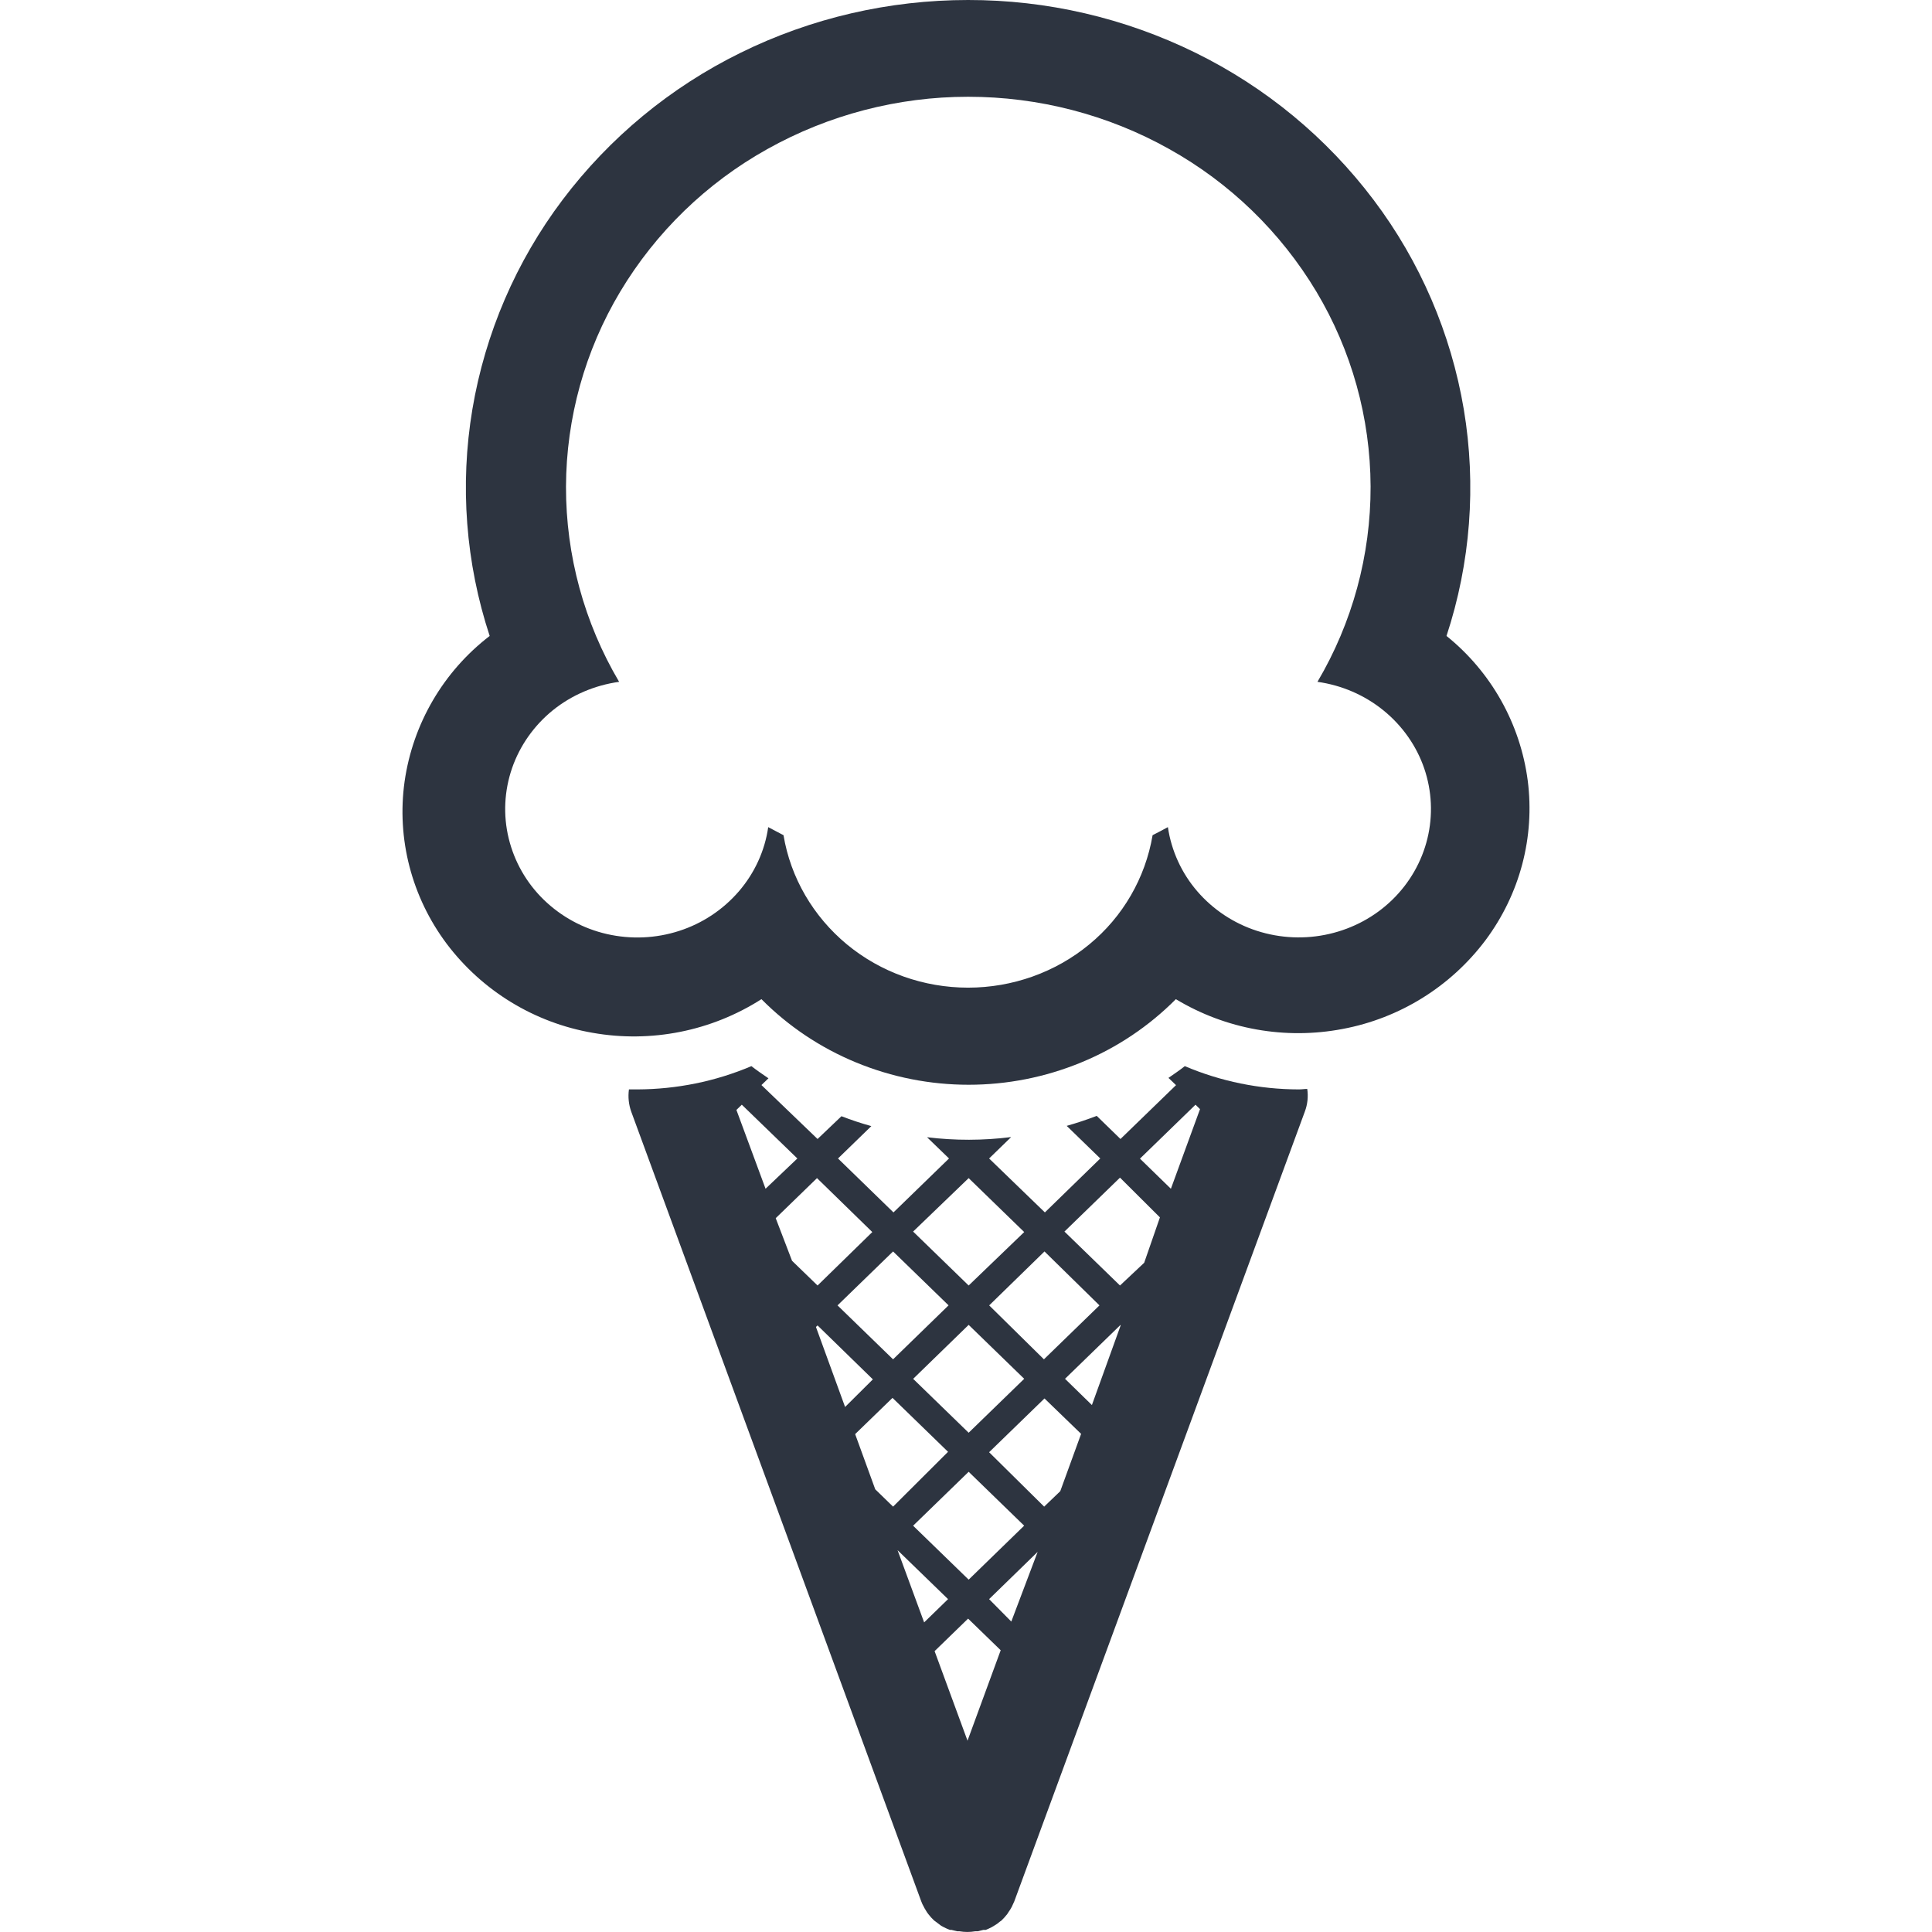
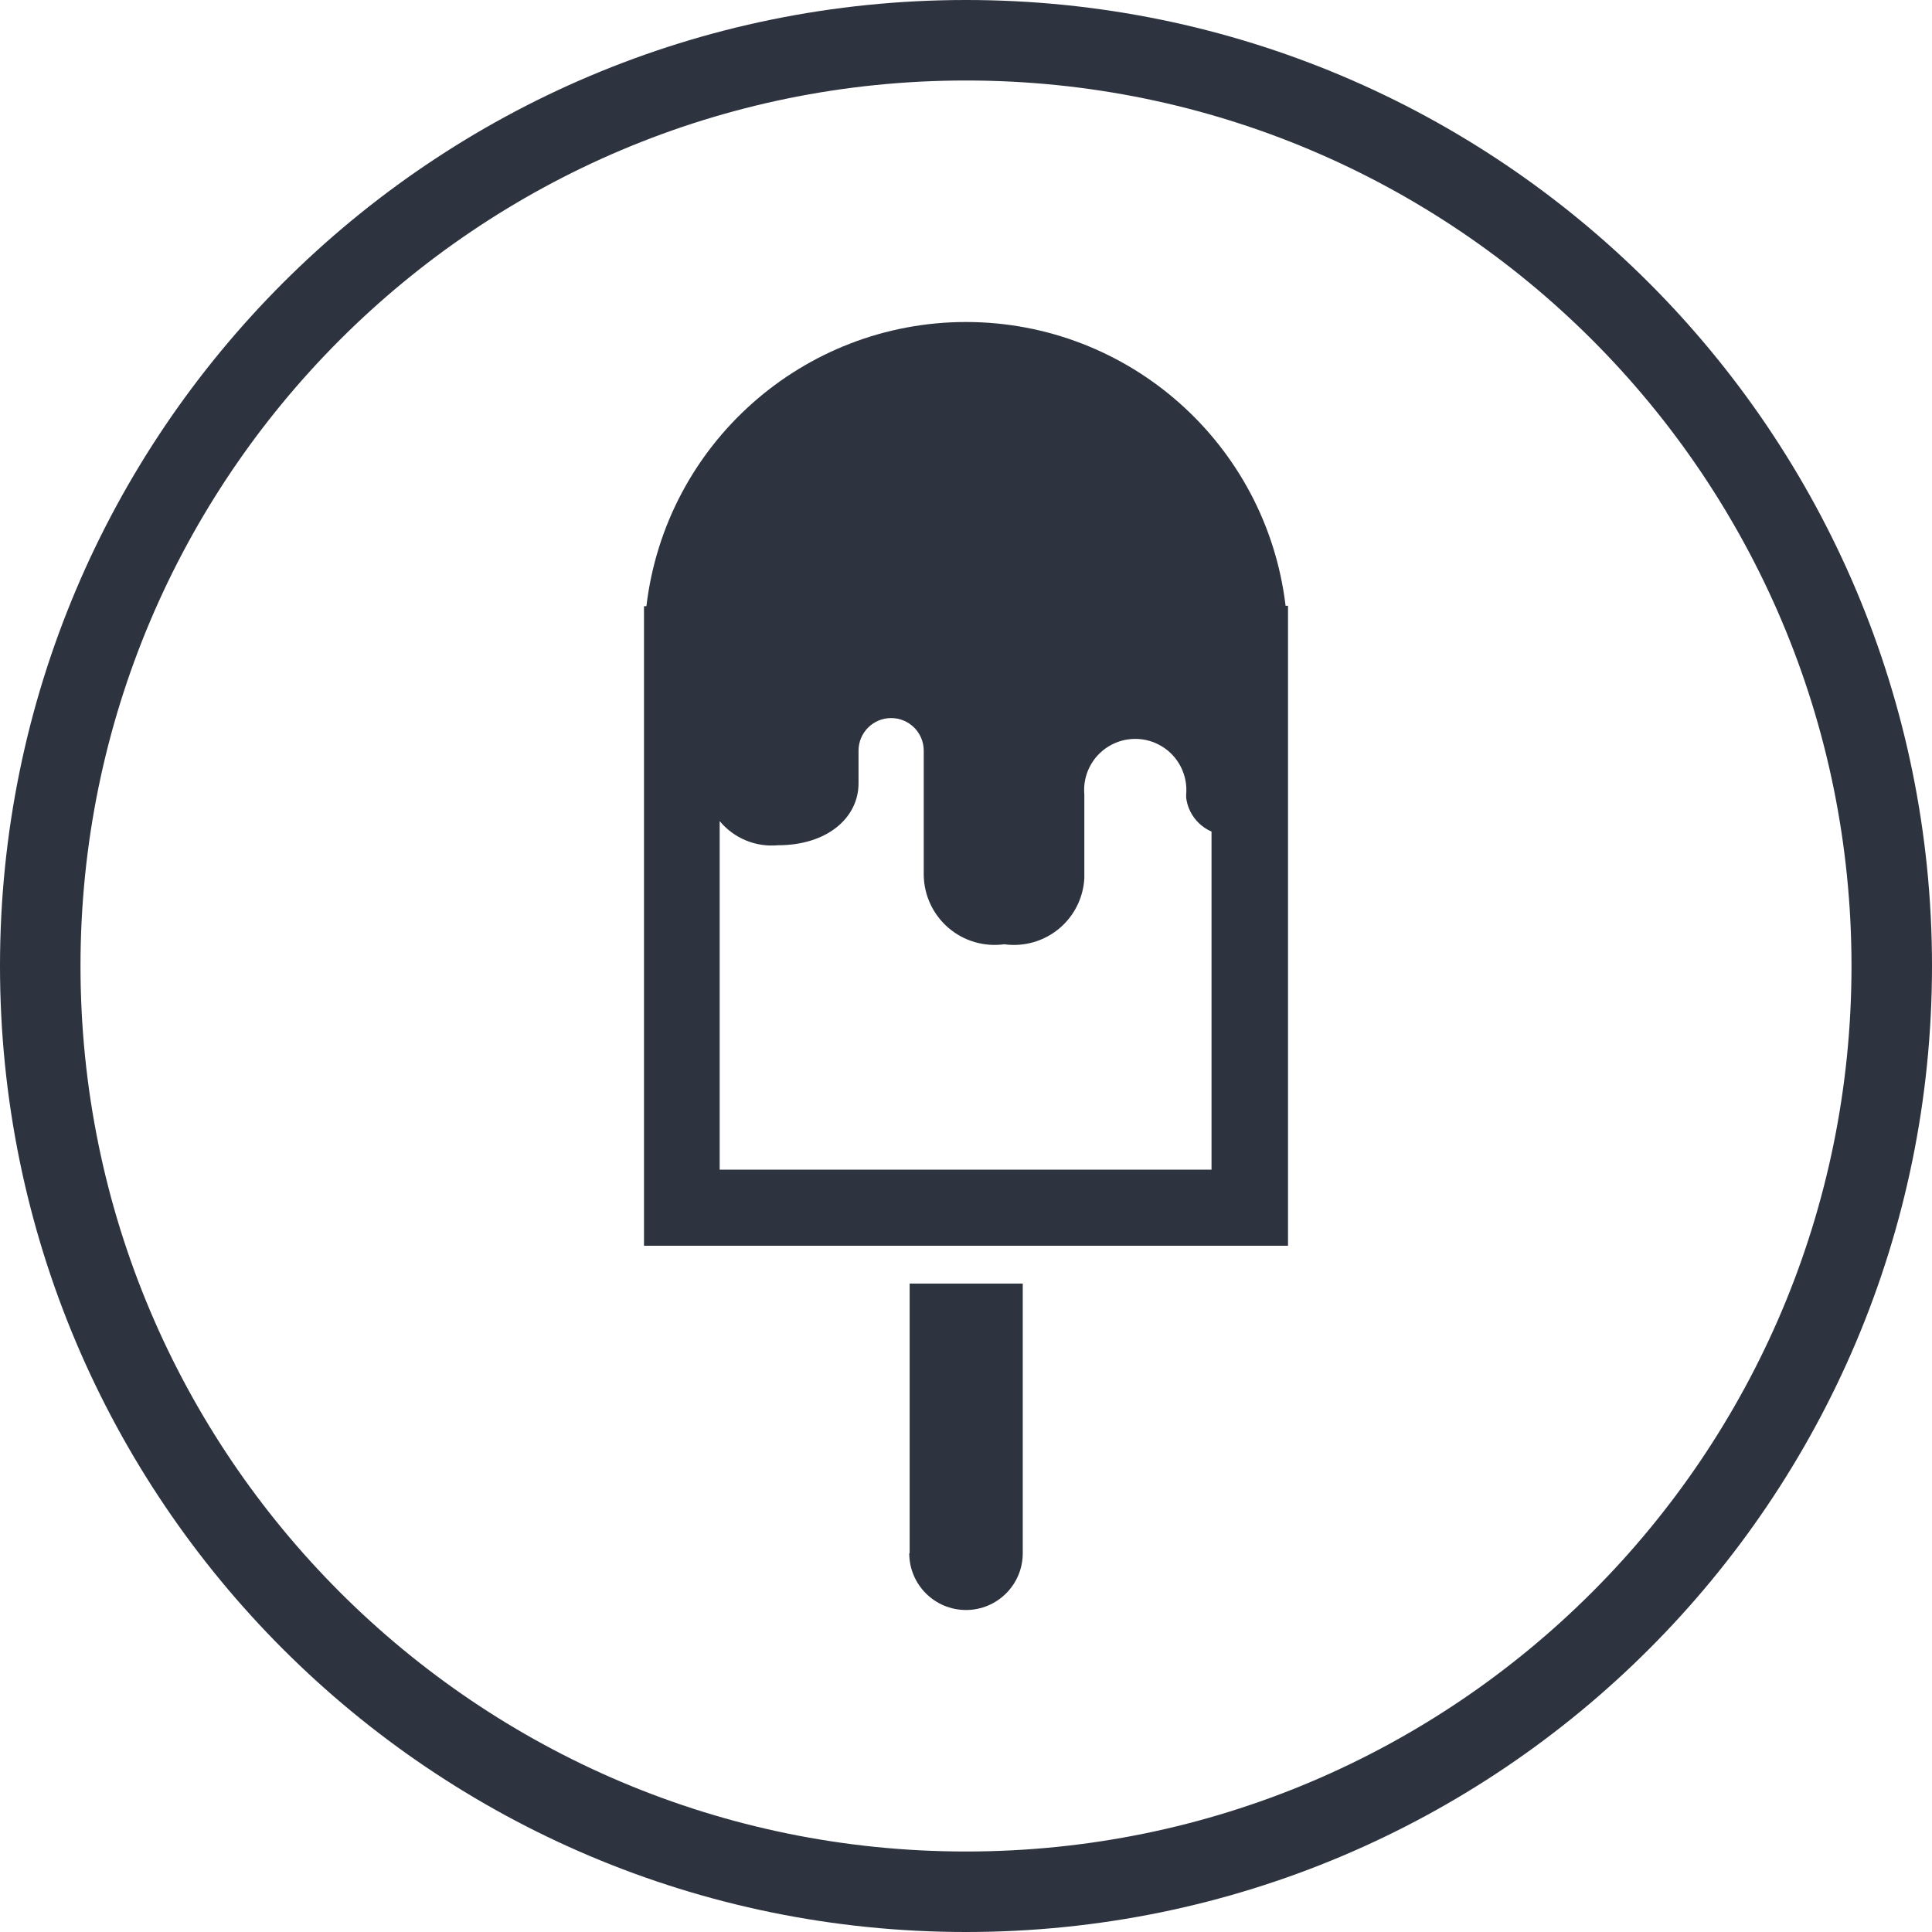
- <svg xmlns="http://www.w3.org/2000/svg" width="24" height="24" fill="none" viewBox="0 0 24 24">
-   <path fill="#2D3440" d="M12.026 1.202c.876 0 1.737.223 2.496.648a4.93 4.93 0 0 1 1.83 1.772 4.75 4.75 0 0 1 .674 2.422 4.75 4.75 0 0 1-.66 2.426c.302.042.586.165.82.355.234.19.41.44.506.72.096.281.11.583.04.871-.07.288-.221.552-.437.762-.216.21-.487.356-.784.424a1.69 1.69 0 0 1-.897-.039 1.645 1.645 0 0 1-.741-.491 1.574 1.574 0 0 1-.365-.797c-.062.034-.126.067-.19.1a2.241 2.241 0 0 1-.787 1.357c-.42.347-.954.537-1.505.537-.552 0-1.085-.19-1.505-.537-.42-.348-.7-.829-.788-1.357l-.19-.1c-.042.294-.169.57-.364.797a1.646 1.646 0 0 1-.742.492c-.29.094-.6.107-.898.039a1.656 1.656 0 0 1-.784-.426 1.584 1.584 0 0 1-.436-.763c-.07-.289-.055-.59.042-.872.097-.28.273-.53.508-.72.235-.189.52-.31.822-.352a4.749 4.749 0 0 1-.66-2.424 4.75 4.75 0 0 1 .673-2.422 4.93 4.93 0 0 1 1.828-1.772 5.113 5.113 0 0 1 2.494-.65Zm0-1.202c-.982 0-1.95.224-2.825.655a6.191 6.191 0 0 0-2.213 1.828 5.965 5.965 0 0 0-1.12 2.602A5.89 5.89 0 0 0 6.083 7.9a2.774 2.774 0 0 0-1.057 1.808c-.1.712.088 1.435.523 2.016a2.886 2.886 0 0 0 1.813 1.106 2.944 2.944 0 0 0 2.097-.418c.333.336.733.604 1.175.786a3.666 3.666 0 0 0 2.797 0c.443-.182.842-.45 1.176-.786a2.945 2.945 0 0 0 2.072.37 2.884 2.884 0 0 0 1.775-1.103c.427-.573.614-1.281.524-1.983A2.77 2.77 0 0 0 17.969 7.9a5.889 5.889 0 0 0 .215-2.814 5.964 5.964 0 0 0-1.12-2.602A6.19 6.19 0 0 0 14.85.655 6.385 6.385 0 0 0 12.026 0Z" />
-   <path fill="#2D3440" d="M16.133 13.533a3.64 3.64 0 0 1-1.415-.289c-.065.052-.134.098-.203.146l.094.09-.69.669-.295-.287a4.462 4.462 0 0 1-.373.124l.417.405-.688.67-.693-.67.274-.266a4.212 4.212 0 0 1-1.045.002l.273.264-.69.67-.689-.67.414-.402a3.883 3.883 0 0 1-.371-.123l-.297.283-.697-.67.087-.084c-.073-.05-.144-.098-.212-.151-.447.19-.928.287-1.415.289h-.106a.58.58 0 0 0 .029.278l3.602 9.808a.284.284 0 0 0 .014.034.9.9 0 0 0 .058.103l.017.023a.615.615 0 0 0 .072.079l.018.013.069.052.032.017c.024.013.05.024.076.034h.02l.07.017h.028a.572.572 0 0 0 .198 0h.03l.069-.017h.03a.712.712 0 0 0 .074-.034l.032-.019a.39.39 0 0 0 .07-.05l.019-.013a.772.772 0 0 0 .072-.08l.014-.022a.559.559 0 0 0 .043-.069l.031-.068 3.61-9.813a.56.56 0 0 0 .029-.279c-.036 0-.062.006-.107.006Zm-2.475 2.683-.69.67-.68-.67.687-.67.683.67Zm-2.314.912.689-.67.69.67-.69.67-.69-.67Zm1.378 1.825-.689.67-.69-.67.69-.67.69.67Zm-.689-4.318.69.67-.69.664-.69-.67.69-.664Zm-.25 1.581-.689.67-.69-.67.69-.67.69.67Zm-2.635-2.428.067-.065.69.668-.395.376-.362-.979Zm.488 1.345.513-.498.687.67-.68.664-.317-.307-.203-.53Zm.5 1.351.02-.019.687.67-.345.343-.362-.994Zm.737 2.018-.25-.687.464-.45.69.67-.683.681-.22-.214Zm.607 1.652-.33-.897.627.608-.297.289Zm.539 1.47-.409-1.113.416-.404.405.393-.412 1.123Zm.544-1.48-.276-.279.603-.587-.327.865Zm.608-1.62-.2.192-.684-.676.688-.668.455.44-.259.712Zm.393-1.07-.334-.326.69-.67v.01l-.356.986Zm.649-1.767-.3.282-.69-.67.69-.67.496.494-.196.565Zm.332-.92-.384-.374.69-.67.056.055-.362.99Z" />
+ <svg xmlns="http://www.w3.org/2000/svg" width="48" height="48" fill="none">
+   <circle cx="24" cy="24" r="23" stroke="#2D3440" stroke-width="2" />
+   <path fill="#2D3440" d="M24 8a8 8 0 0 0-7.94 7.06H16v15.89h16v-15.9h-.06A8 8 0 0 0 24 8Zm6.12 21.06H17.88V20.4a1.68 1.68 0 0 0 1.45.6c1.22 0 2-.68 2-1.54v-.81a.8.8 0 1 1 1.62 0v3.1a1.76 1.76 0 0 0 2 1.71 1.75 1.75 0 0 0 1.99-1.64v-2.08a1.27 1.27 0 1 1 2.53 0v.08a1.06 1.06 0 0 0 .63.84v8.47l.02-.06ZM22.59 38.59a1.41 1.41 0 0 0 2.82 0v-6.7H22.6v6.7Z" />
</svg>
